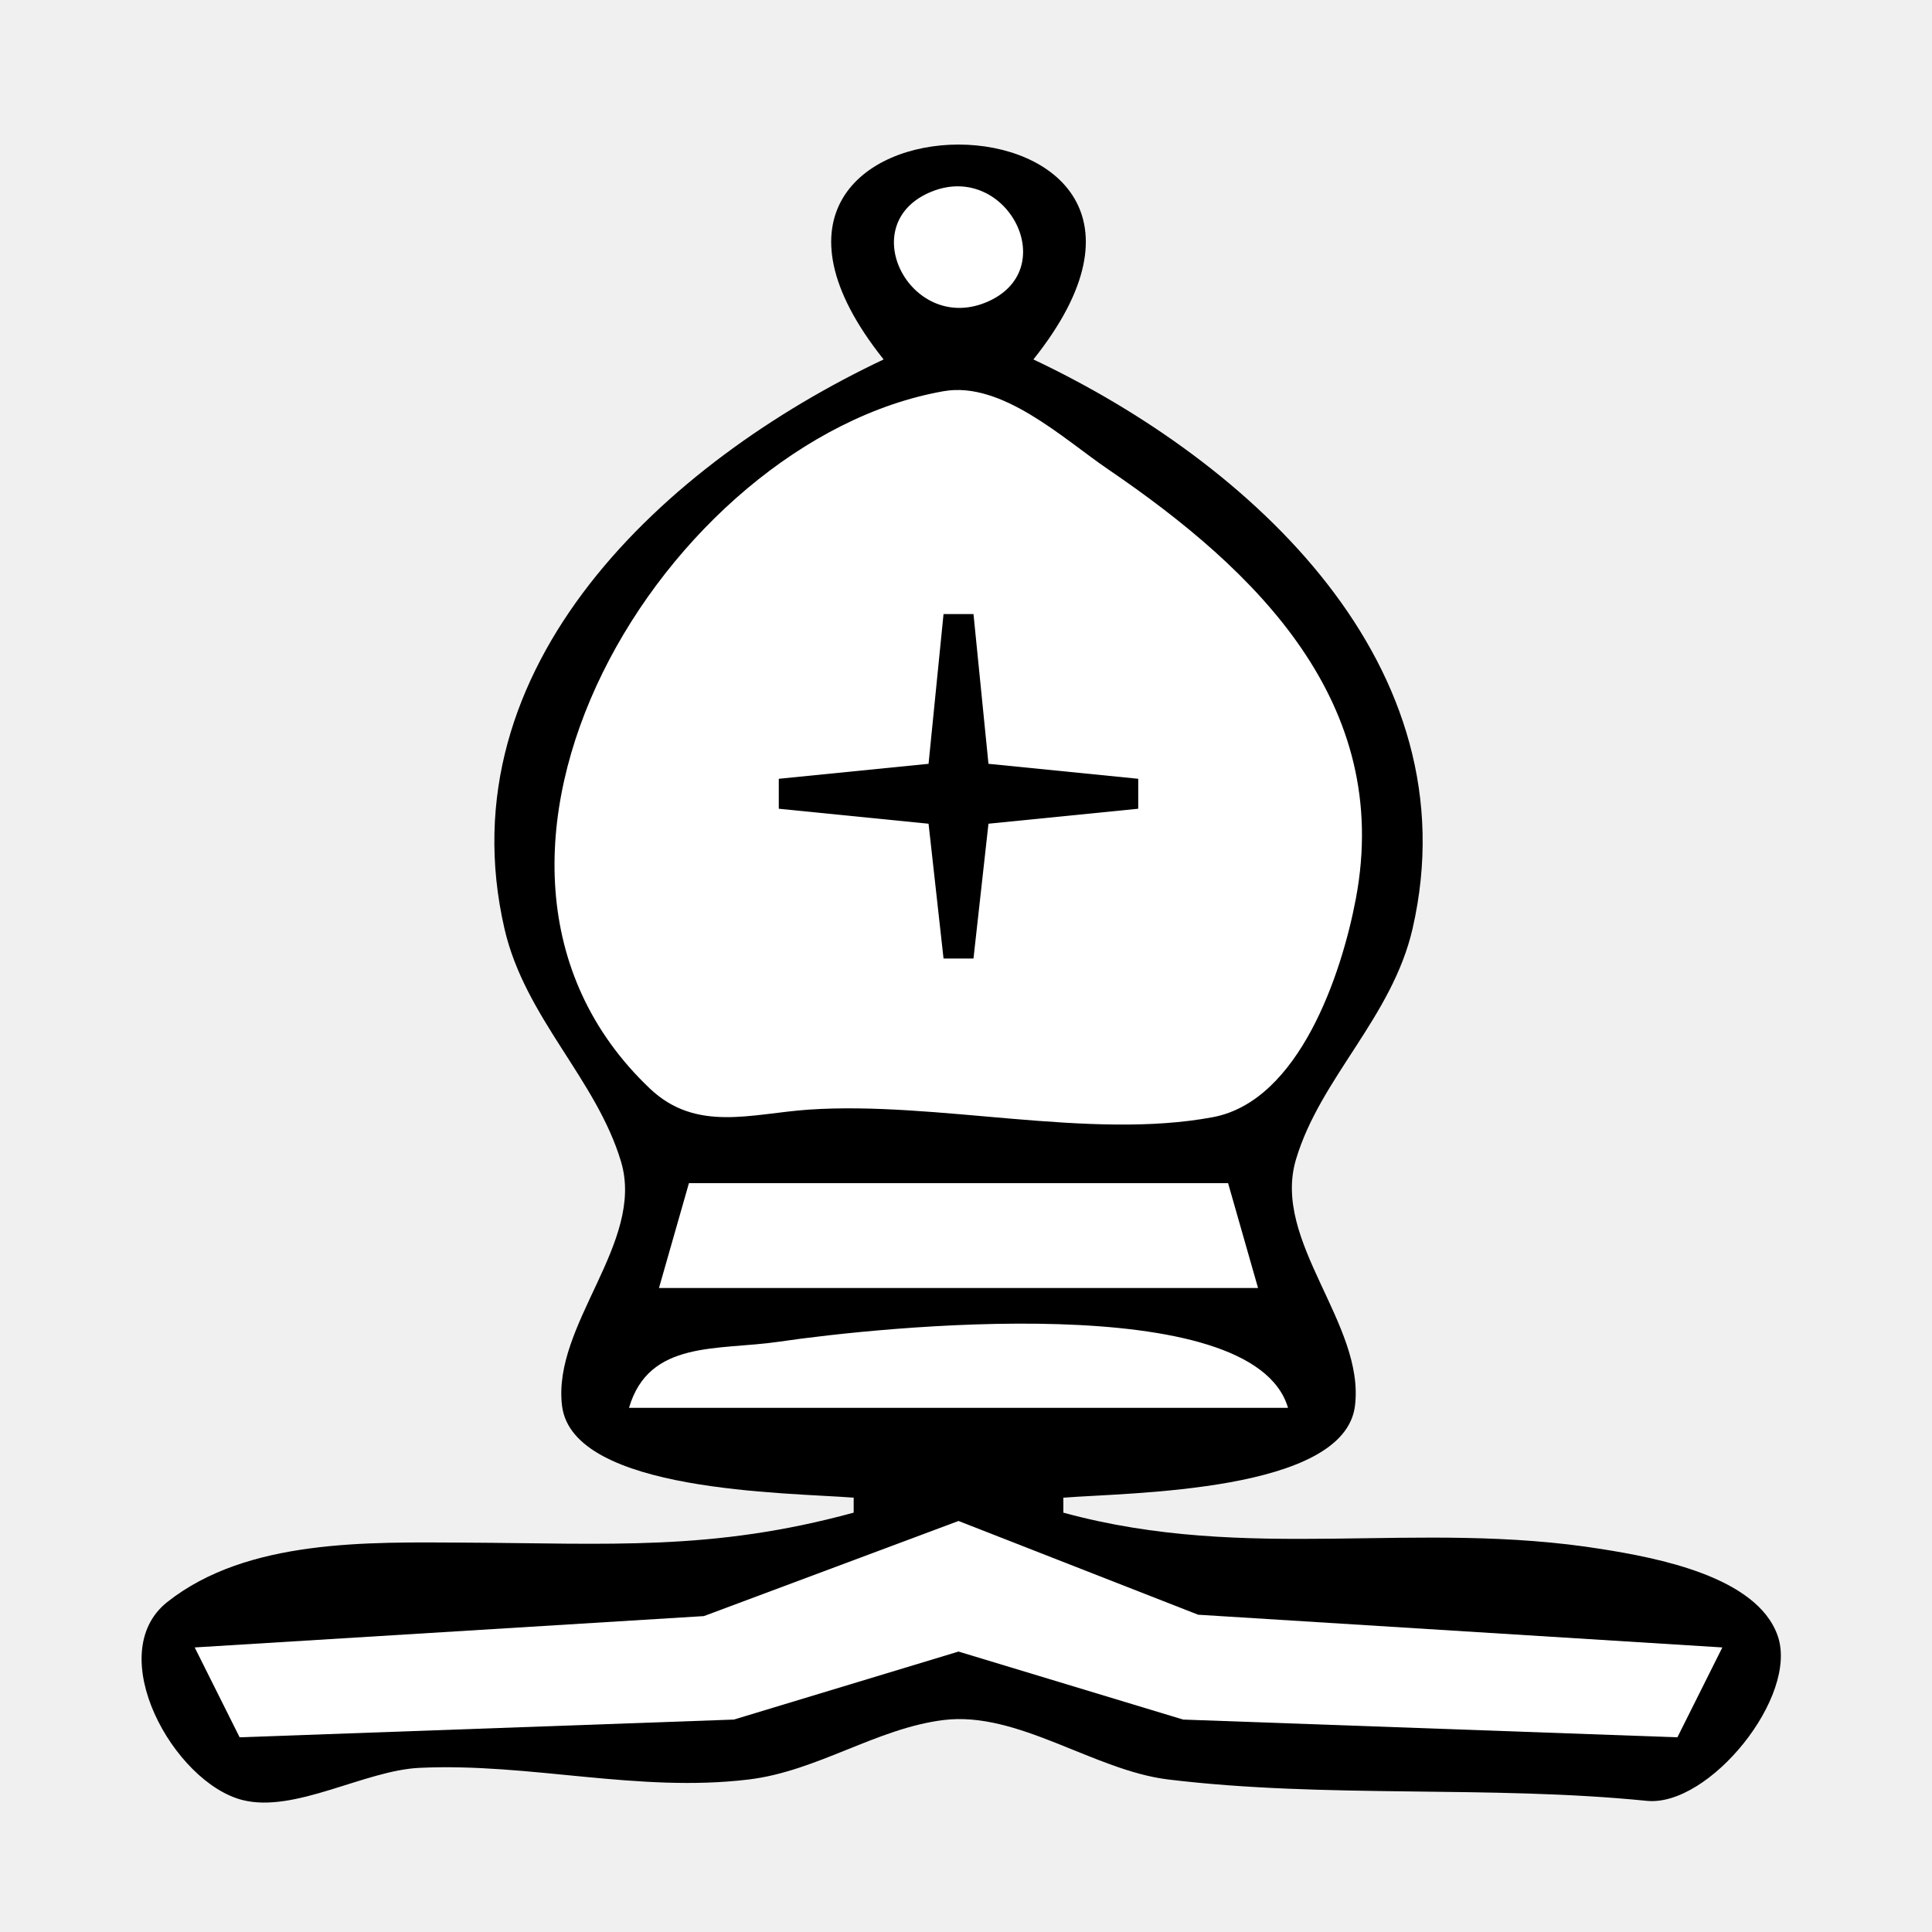
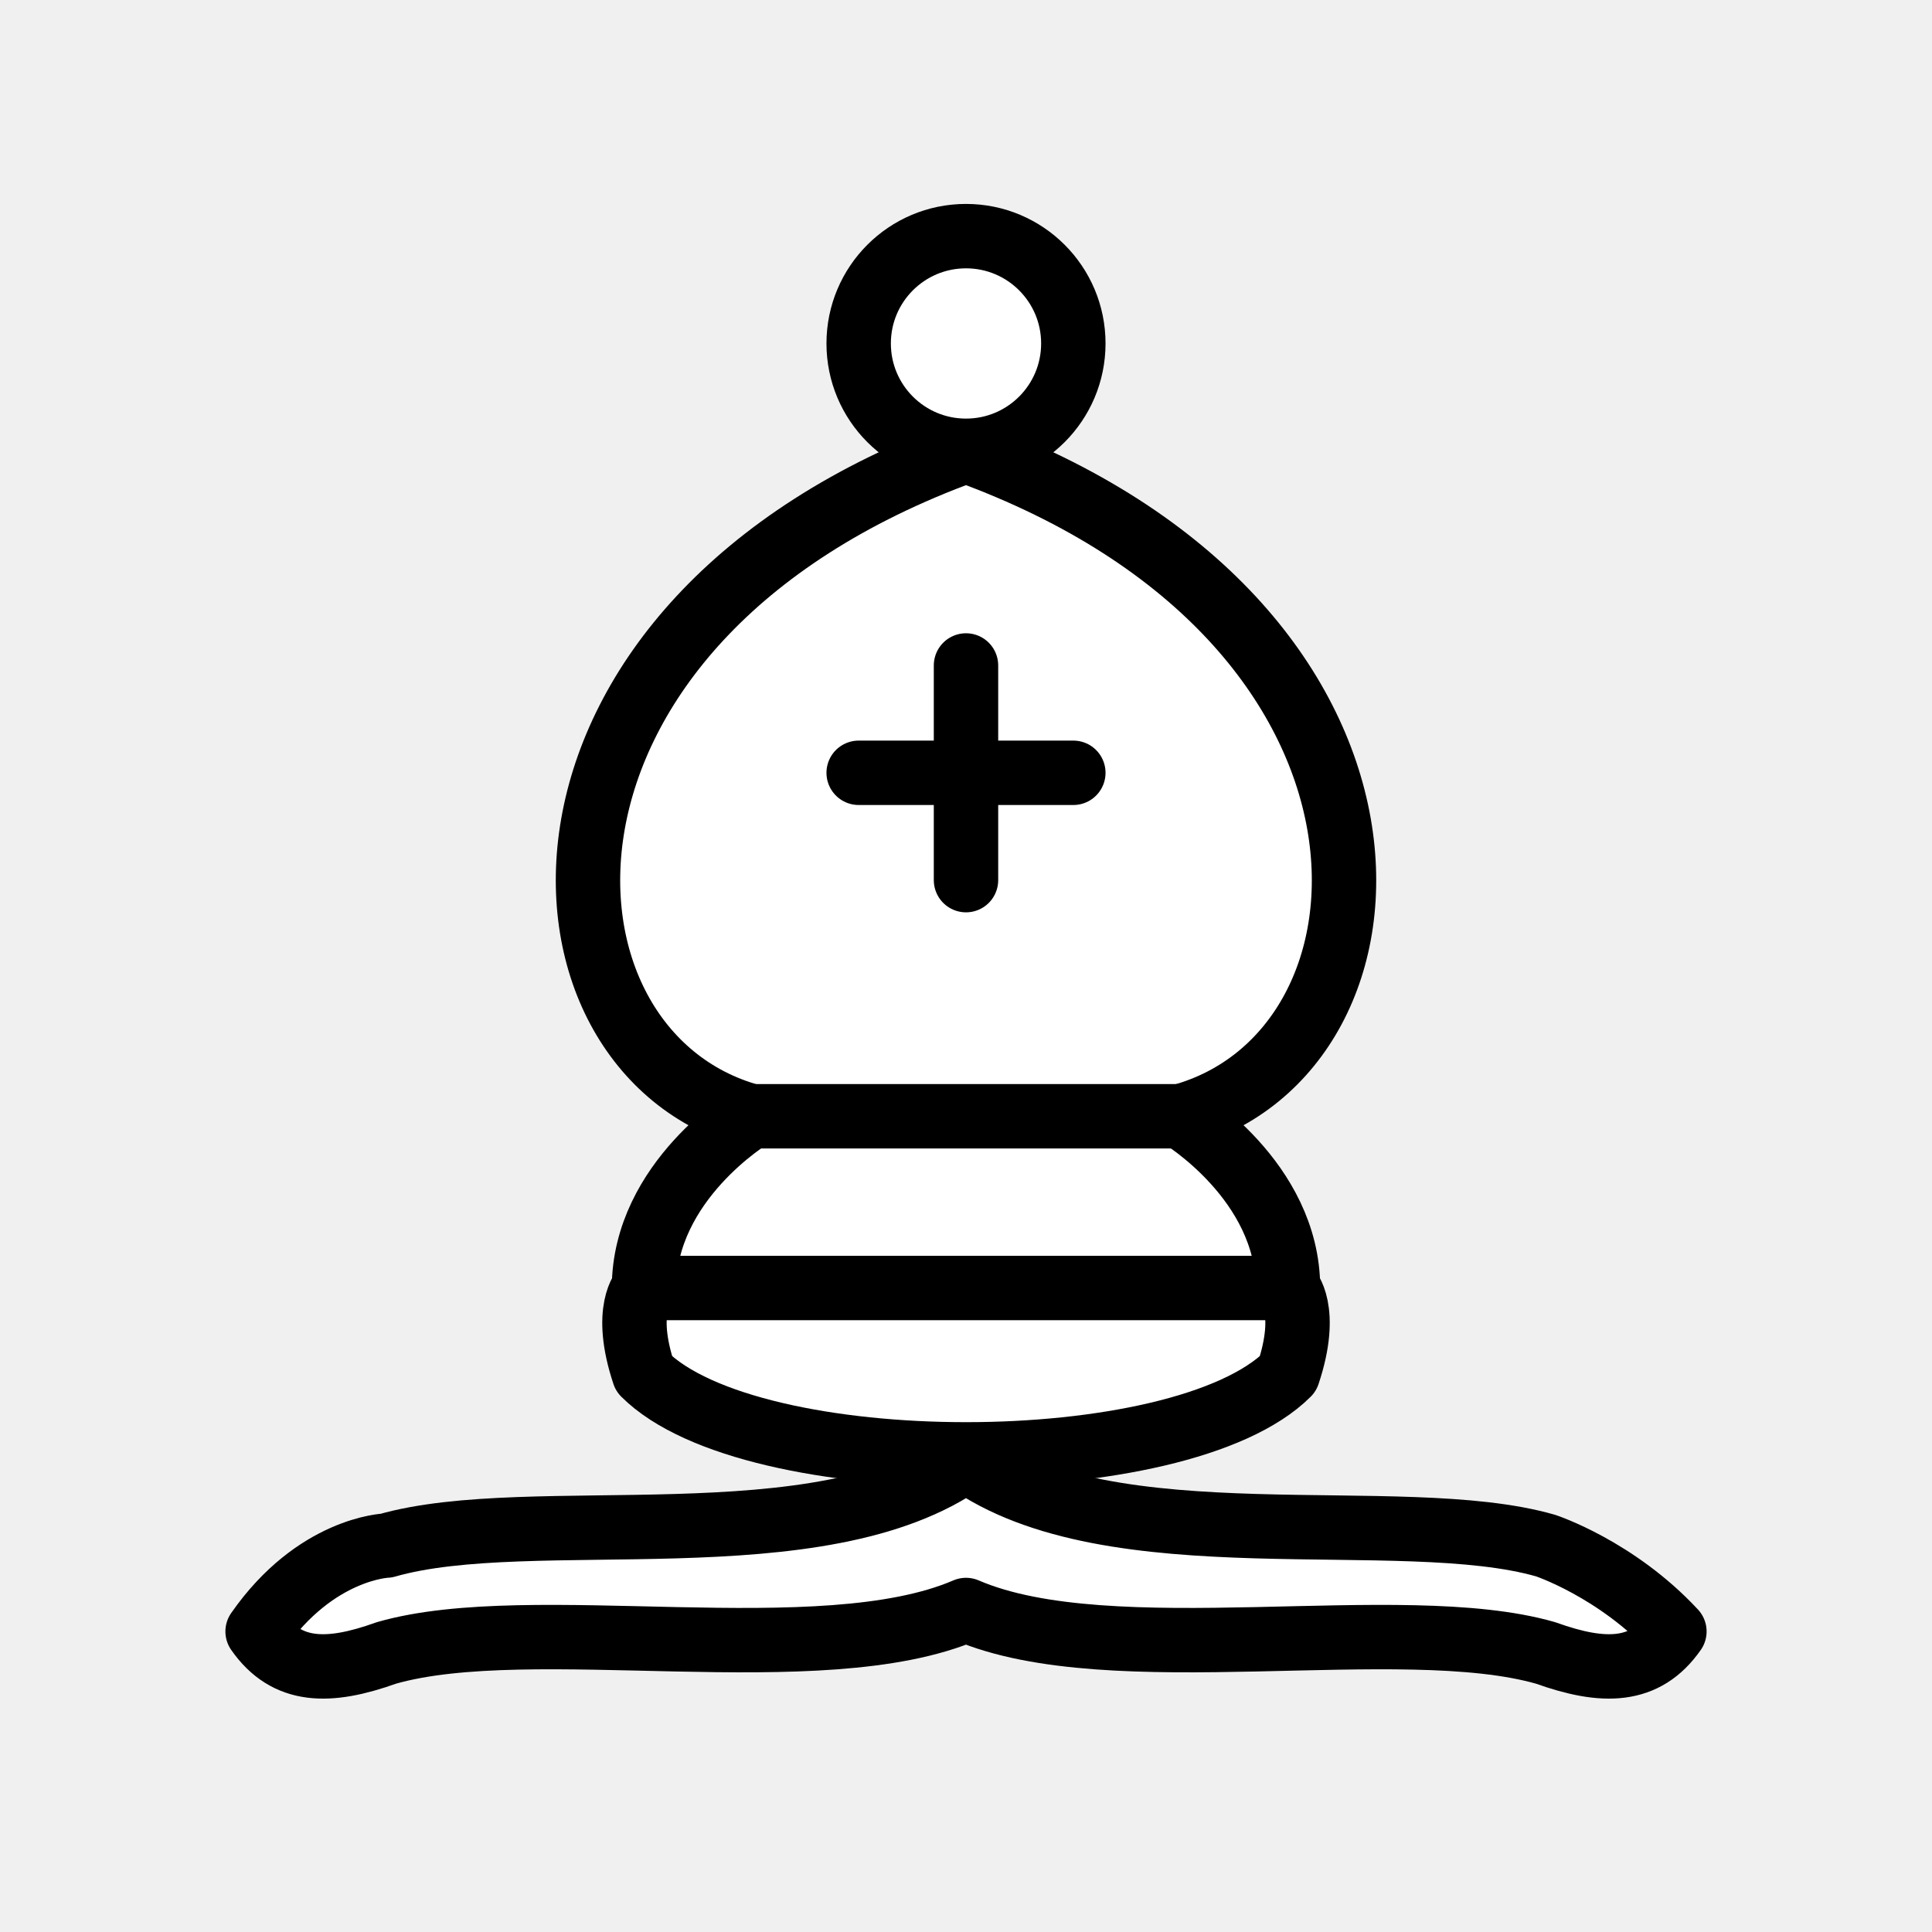
- <svg width="129" height="129">
-   <path style="fill:#000000; stroke:none;" d="M59 24C44.447 30.884 29.65 44.436 33.681 62C35.048 67.957 39.83 72.06 41.47 77.576C43.072 82.966 36.862 88.453 37.528 93.867C38.24 99.657 52.601 99.653 57 100L57 101C47.526 103.585 40.679 103.047 31 103.001C24.601 102.97 16.495 102.744 11.167 106.97C6.815 110.421 11.594 119.012 16.184 120.187C19.672 121.079 24.344 118.213 28 118.04C35.37 117.691 42.594 119.714 50 118.816C54.57 118.261 58.53 115.401 63 114.847C67.953 114.233 73.044 118.214 78 118.816C88.546 120.095 99.419 119.186 109.96 120.243C114.11 120.659 120.124 113.276 118.694 109.213C117.297 105.24 110.558 104.013 107 103.44C94.515 101.43 83.429 104.391 71 101L71 100C75.399 99.653 89.76 99.657 90.472 93.867C91.145 88.399 84.905 82.891 86.53 77.424C88.152 71.969 92.96 67.925 94.319 62C98.35 44.436 83.553 30.884 69 24C84.268 4.87 43.732 4.87 59 24z" />
-   <path style="fill:#ffffff; stroke:none;" d="M62.225 12.786C56.963 14.889 60.746 22.223 65.775 20.214C71.037 18.111 67.254 10.777 62.225 12.786M63 26.121C44.479 29.394 27.362 57.456 43.39 72.681C46.503 75.638 50.199 74.348 54 74.09C62.566 73.507 72.737 76.141 80.985 74.593C86.755 73.509 89.587 65.021 90.532 60C92.993 46.932 83.907 38.089 74 31.344C71.014 29.311 66.899 25.432 63 26.121z" />
-   <path style="fill:#000000; stroke:none;" d="M63 41L62 51L52 52L52 54L62 55L63 64L65 64L66 55L76 54L76 52L66 51L65 41L63 41z" />
-   <path style="fill:#ffffff; stroke:none;" d="M46 79L44 86L84 86L82 79L46 79M42 94L86 94C83.657 85.99 58.802 88.588 52 89.588C47.937 90.185 43.331 89.45 42 94M13 110L16 116L49 114.816L64 110.275L79 114.816L112 116L115 110L80 107.815L64 101.556L47 107.907L13 110z" />
+ <svg xmlns="http://www.w3.org/2000/svg" width="45" height="45" id="svg3128" version="1.0">
+   <defs id="defs3130" />
+   <g id="layer1" style="display:inline">
+     <path style="fill:white;fill-opacity:1;fill-rule:evenodd;stroke:black;stroke-width:1.5;stroke-linecap:butt;stroke-linejoin:round;stroke-miterlimit:4;stroke-dasharray:none;stroke-opacity:1" d="M 9,36 C 12.385,35.028 19.115,36.431 22.5,34 C 25.885,36.431 32.615,35.028 36,36 C 36,36 37.646,36.542 39,38 C 38.323,38.972 37.354,38.986 36,38.5 C 32.615,37.528 25.885,38.958 22.5,37.5 C 19.115,38.958 12.385,37.528 9,38.5 C 7.646,38.986 6.677,38.972 6,38 C 7.354,36.055 9,36 9,36 z " id="path4582" />
+     <path style="fill:white;fill-opacity:1;fill-rule:evenodd;stroke:black;stroke-width:1.5;stroke-linecap:butt;stroke-linejoin:round;stroke-miterlimit:4;stroke-dasharray:none;stroke-opacity:1" d="M 15,32 C 17.5,34.5 27.5,34.5 30,32 C 30.5,30.5 30,30 30,30 C 30,27.5 27.5,26 27.5,26 C 33,24.5 33.5,14.5 22.5,10.5 C 11.5,14.5 12,24.5 17.5,26 C 17.5,26 15,27.5 15,30 C 15,30 14.5,30.5 15,32 z " id="path4584" />
+     <path style="opacity:1;fill:white;fill-opacity:1;stroke:black;stroke-width:1.5;stroke-linecap:butt;stroke-linejoin:round;stroke-miterlimit:4;stroke-dasharray:none;stroke-opacity:1" id="path4586" d="M 25 10 A 2.5 2.5 0 1 1  20,10 A 2.5 2.5 0 1 1  25 10 z" transform="translate(0,-2)" />
+     <path style="fill:none;fill-opacity:0.75;fill-rule:evenodd;stroke:black;stroke-width:1.5;stroke-linecap:butt;stroke-linejoin:miter;stroke-miterlimit:4;stroke-dasharray:none;stroke-opacity:1" d="M 17.5,26 L 27.5,26" id="path4588" />
+     <path style="fill:none;fill-opacity:0.75;fill-rule:evenodd;stroke:black;stroke-width:1.5;stroke-linecap:butt;stroke-linejoin:miter;stroke-miterlimit:4;stroke-dasharray:none;stroke-opacity:1" d="M 15,30 L 30,30" id="path4590" />
+     <path style="fill:none;fill-opacity:0.75;fill-rule:evenodd;stroke:black;stroke-width:1.5;stroke-linecap:round;stroke-linejoin:miter;stroke-miterlimit:4;stroke-dasharray:none;stroke-opacity:1" d="M 22.5,15.5 L 22.5,20.5" id="path4592" />
+     <path style="fill:none;fill-opacity:0.75;fill-rule:evenodd;stroke:black;stroke-width:1.5;stroke-linecap:round;stroke-linejoin:miter;stroke-miterlimit:4;stroke-dasharray:none;stroke-opacity:1" d="M 20,18 L 25,18" id="path4594" />
+   </g>
+   <g id="layer2" style="display:inline" />
</svg>
